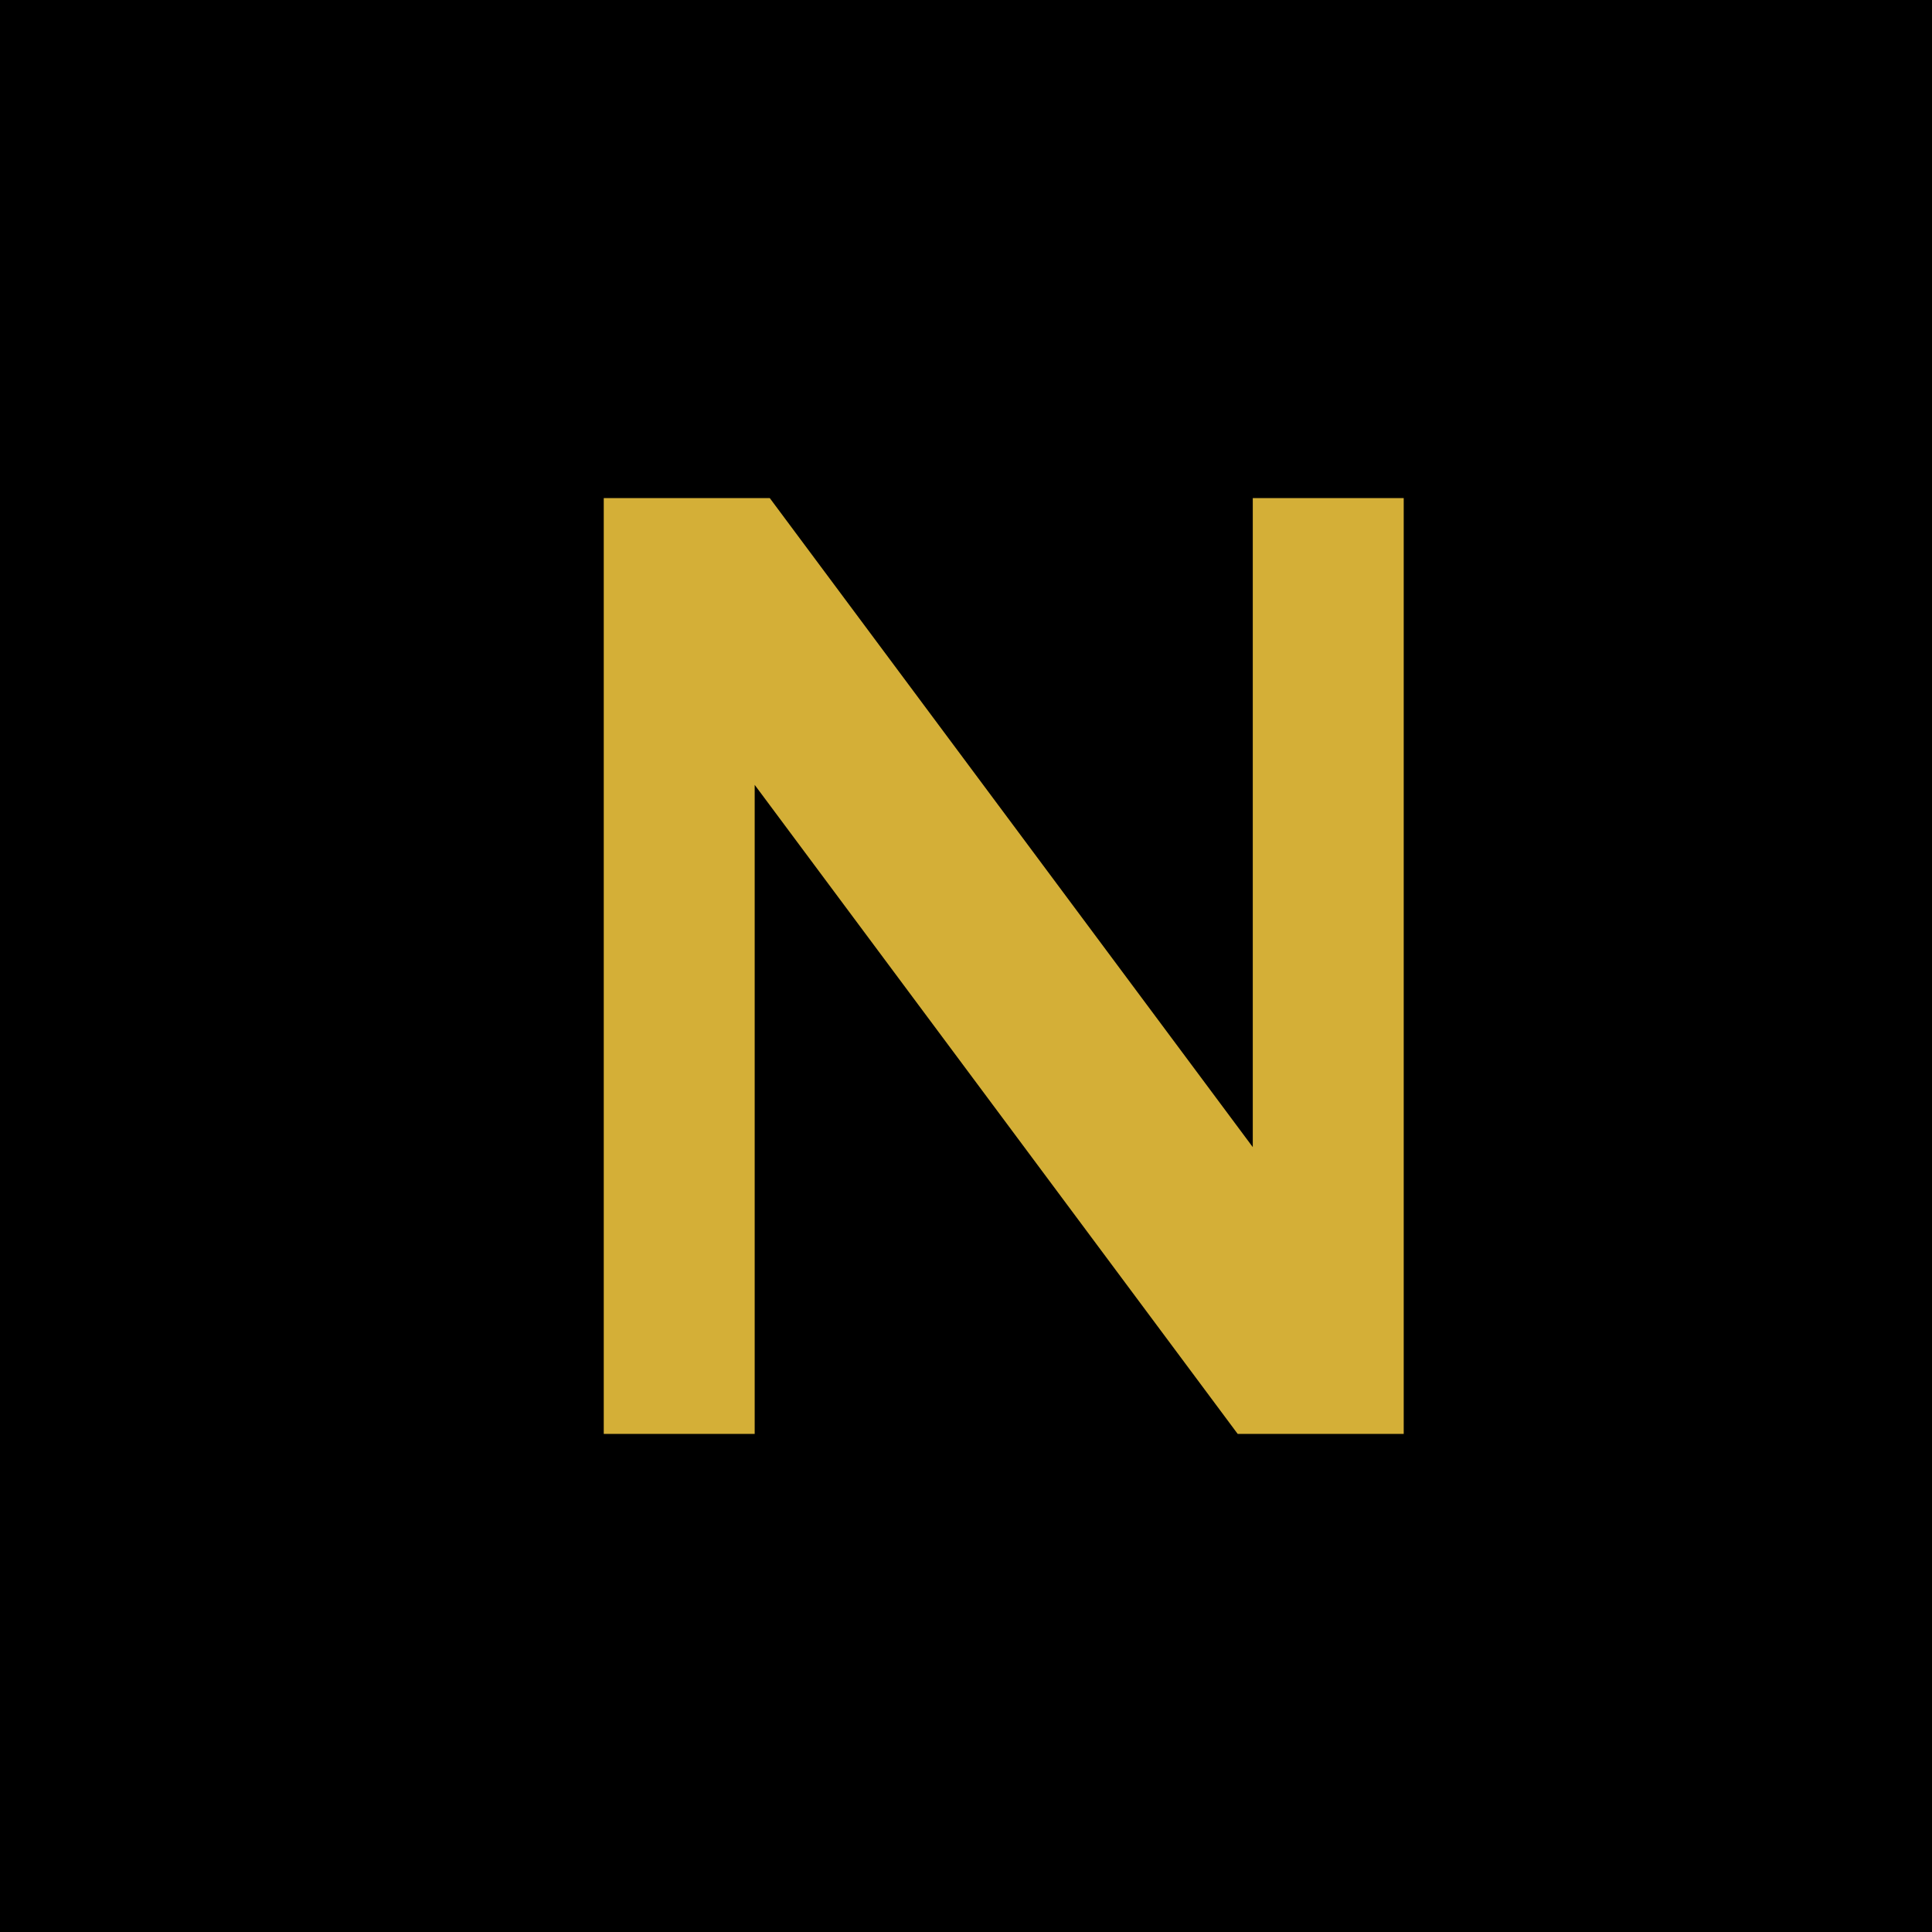
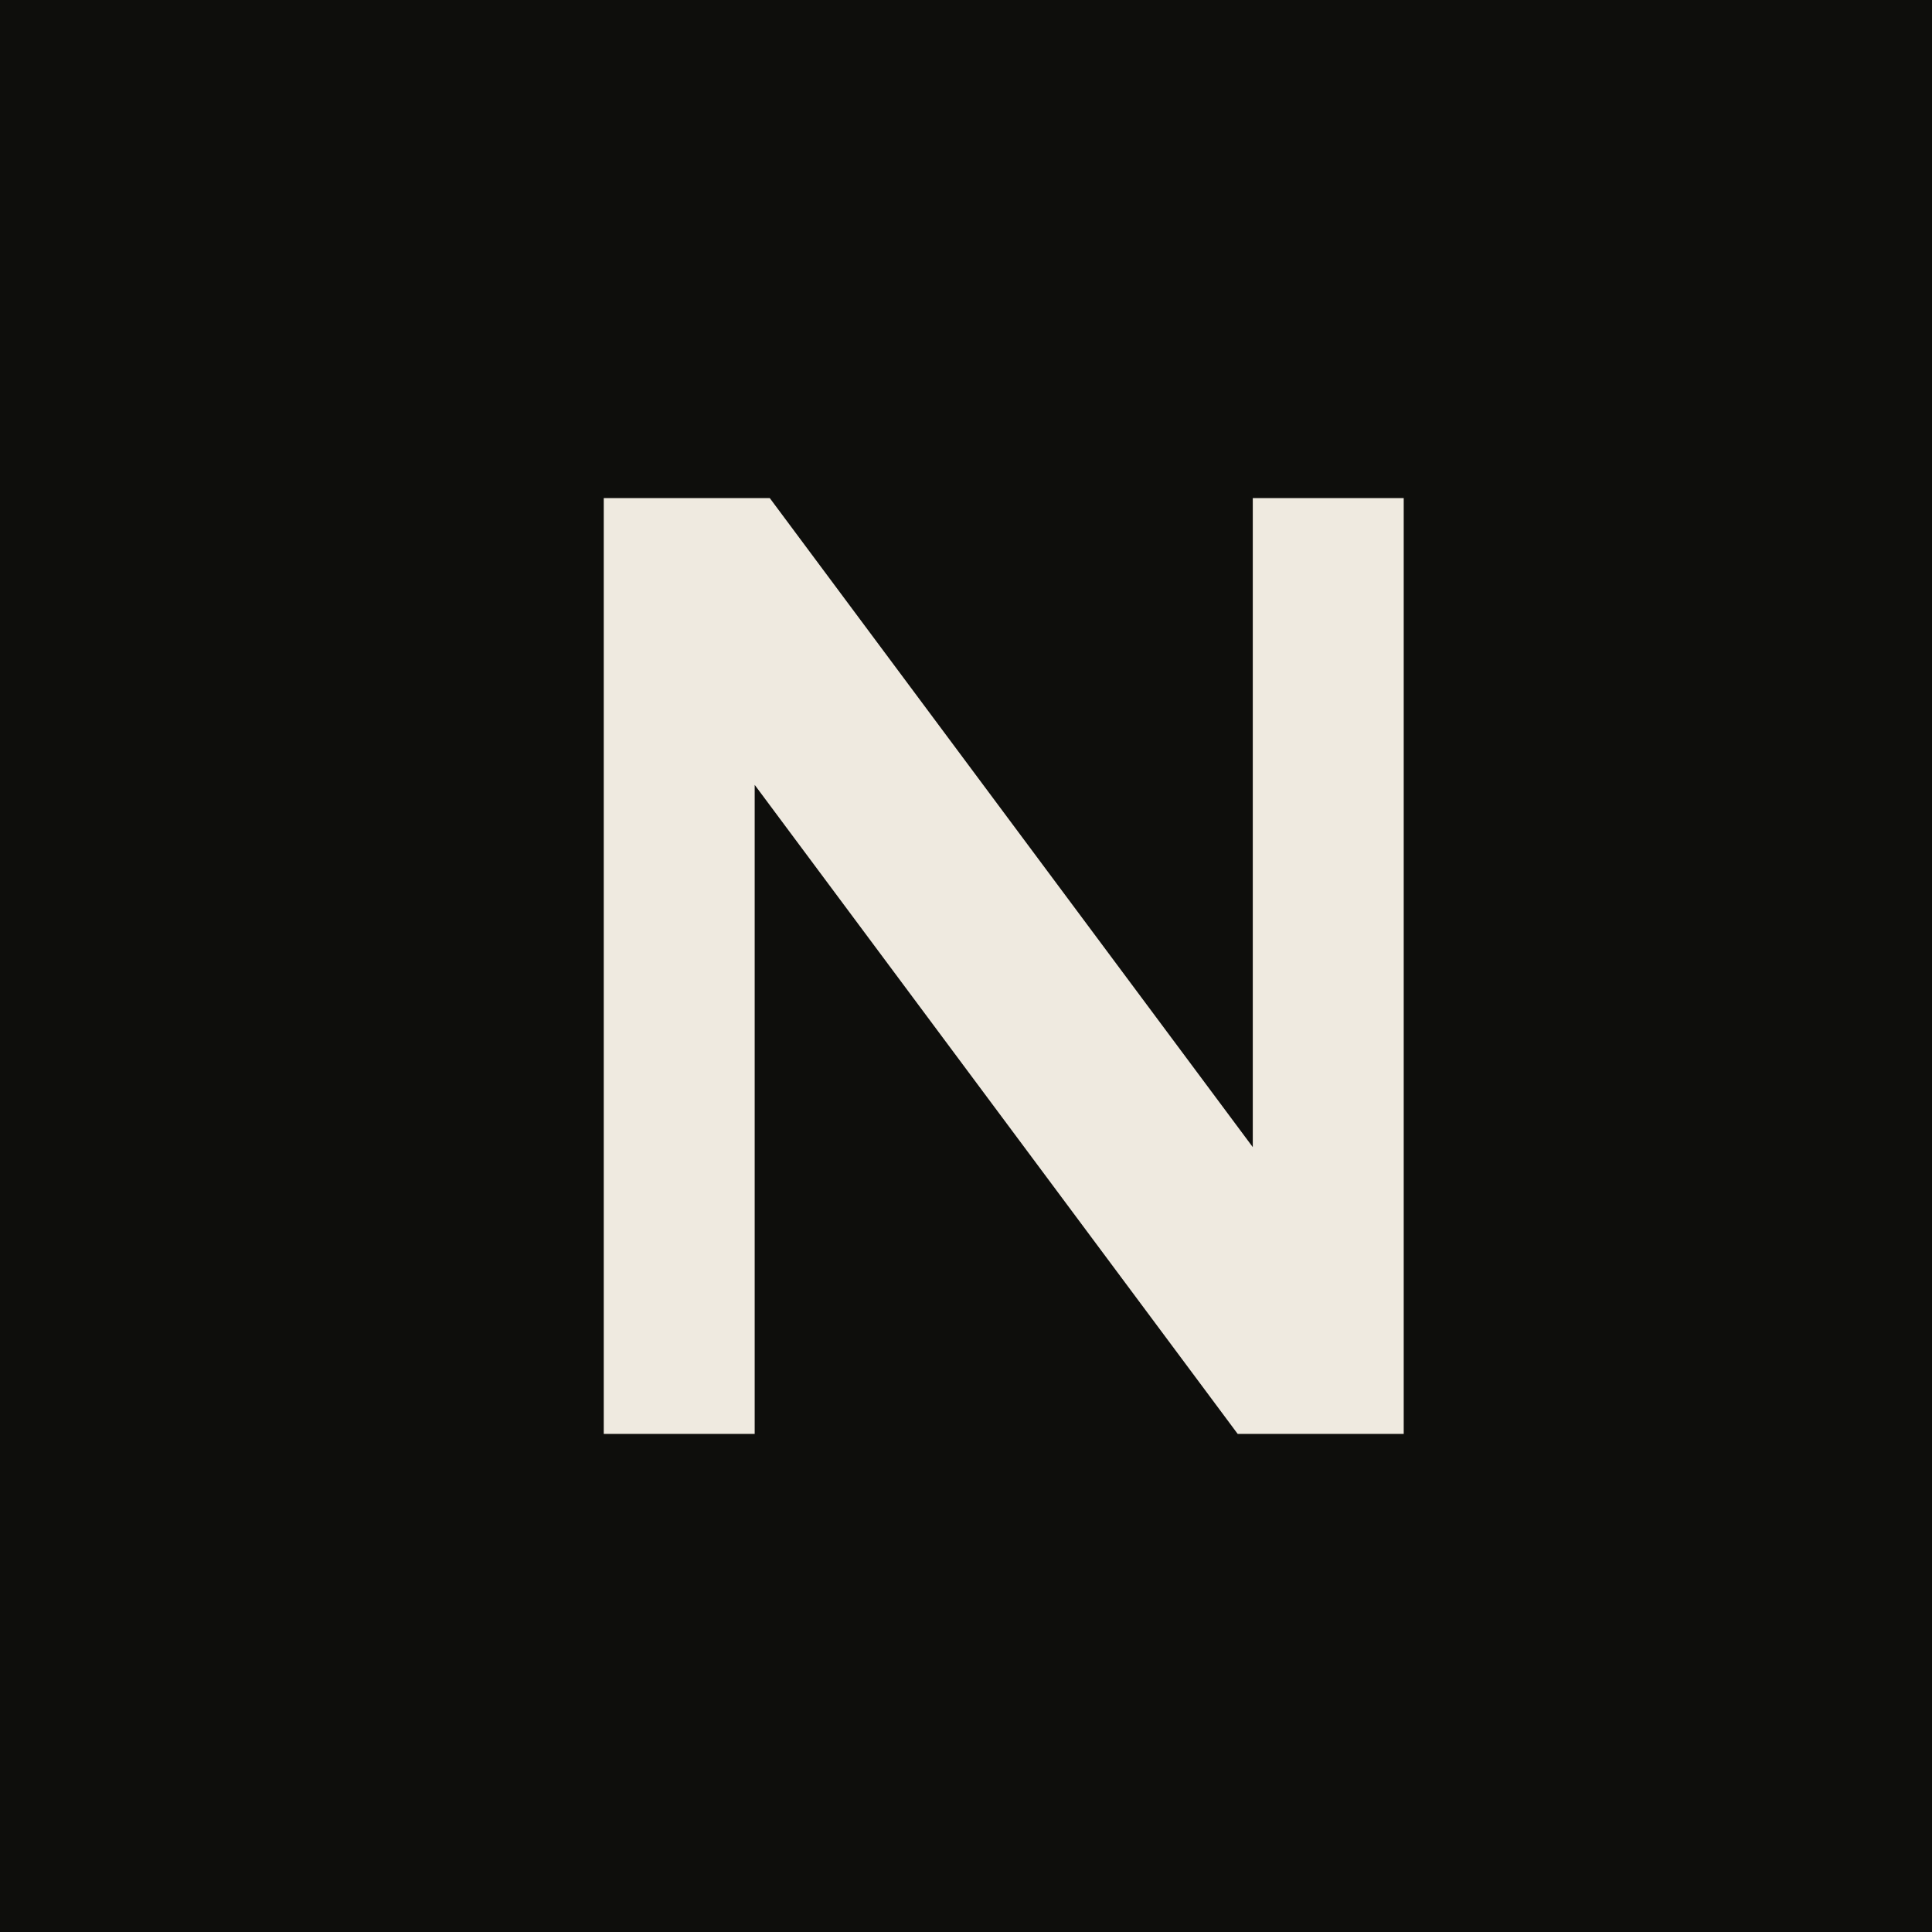
<svg xmlns="http://www.w3.org/2000/svg" viewBox="0 0 512 512" width="512" height="512">
-   <rect width="512" height="512" fill="#000" />
-   <path d="M160 380V132h44l128 172V132h40v248h-44L200 208v172z" fill="#d4af37" />
+   <rect width="512" height="512" fill="#0E0E0C" />
+   <path d="M160 380V132h44l128 172V132h40v248h-44L200 208v172z" fill="#EFEAE0" />
</svg>
